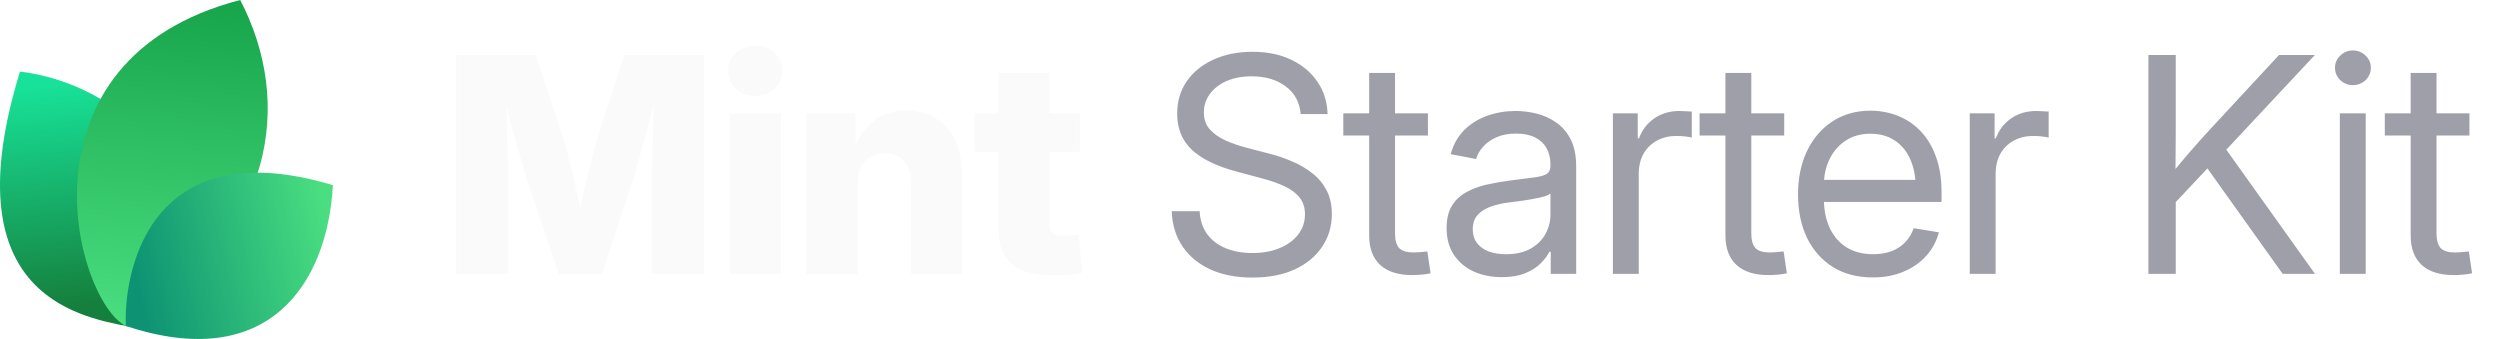
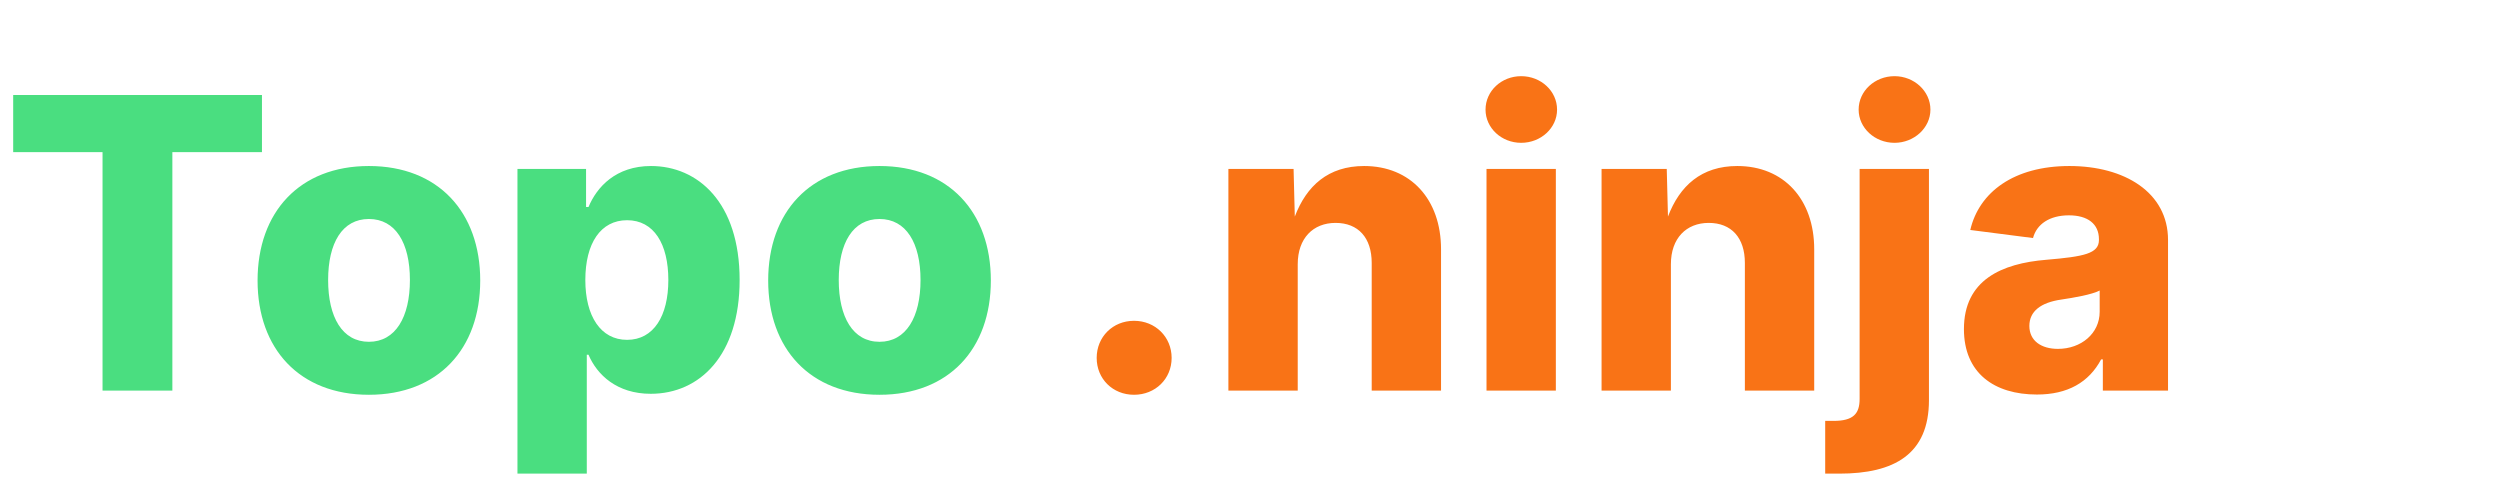
- <svg xmlns="http://www.w3.org/2000/svg" width="177" height="24" viewBox="0 0 177 24" fill="none">
-   <path d="M9.061 23.108C5.268 22.377 -3.391 20.627 1.417 5.064C9.634 6.099 16.973 14.064 9.061 23.108Z" fill="url(#paint0_linear_17557_2145)" />
-   <path d="M8.919 23.094C5.276 21.222 0.784 4.209 17.007 0C20.757 7.193 19.621 16.545 8.919 23.094Z" fill="url(#paint1_linear_17557_2145)" />
-   <path d="M8.914 23.079C8.735 19.882 10.159 9.085 23.57 13.111C23.181 20.123 18.984 26.418 8.914 23.079Z" fill="url(#paint2_linear_17557_2145)" />
-   <path d="M32.301 19.392V3.894H37.938L39.925 9.948C40.036 10.315 40.164 10.787 40.31 11.362C40.462 11.938 40.611 12.552 40.757 13.204C40.91 13.855 41.048 14.483 41.173 15.086C41.305 15.682 41.412 16.192 41.495 16.615H40.695C40.771 16.192 40.871 15.682 40.996 15.086C41.128 14.49 41.267 13.866 41.412 13.214C41.565 12.562 41.714 11.948 41.86 11.373C42.005 10.79 42.133 10.315 42.244 9.948L44.2 3.894H49.848V19.392H46.166V12.704C46.166 12.357 46.173 11.917 46.187 11.383C46.2 10.849 46.214 10.27 46.228 9.646C46.249 9.022 46.266 8.391 46.28 7.753C46.301 7.115 46.311 6.519 46.311 5.964H46.623C46.485 6.561 46.332 7.181 46.166 7.826C45.999 8.471 45.833 9.102 45.666 9.719C45.507 10.336 45.351 10.901 45.198 11.414C45.053 11.928 44.928 12.357 44.824 12.704L42.608 19.392H39.561L37.314 12.704C37.203 12.357 37.072 11.928 36.919 11.414C36.773 10.901 36.614 10.34 36.441 9.729C36.274 9.112 36.104 8.481 35.931 7.836C35.764 7.192 35.608 6.567 35.463 5.964H35.827C35.834 6.512 35.844 7.105 35.858 7.743C35.872 8.374 35.886 9.005 35.9 9.636C35.92 10.26 35.938 10.839 35.952 11.373C35.965 11.907 35.972 12.351 35.972 12.704V19.392H32.301ZM51.668 19.392V8.024H55.288V19.392H51.668ZM53.468 6.786C52.927 6.786 52.473 6.616 52.105 6.276C51.738 5.93 51.554 5.507 51.554 5.007C51.554 4.508 51.738 4.088 52.105 3.749C52.473 3.409 52.927 3.239 53.468 3.239C54.009 3.239 54.463 3.409 54.83 3.749C55.198 4.082 55.382 4.501 55.382 5.007C55.382 5.507 55.198 5.93 54.83 6.276C54.463 6.616 54.009 6.786 53.468 6.786ZM60.708 13.027V19.392H57.088V8.024H60.551L60.593 10.967H60.281C60.593 10.024 61.061 9.268 61.685 8.7C62.309 8.124 63.138 7.836 64.171 7.836C64.975 7.836 65.672 8.017 66.262 8.377C66.851 8.731 67.302 9.234 67.614 9.885C67.933 10.537 68.092 11.307 68.092 12.194V19.392H64.483V12.912C64.483 12.26 64.32 11.754 63.994 11.394C63.675 11.033 63.221 10.853 62.632 10.853C62.25 10.853 61.914 10.936 61.623 11.102C61.332 11.269 61.106 11.515 60.947 11.841C60.787 12.16 60.708 12.555 60.708 13.027ZM76.456 8.024V10.749H69.008V8.024H76.456ZM70.683 5.163H74.292V15.783C74.292 16.102 74.361 16.334 74.5 16.48C74.646 16.625 74.899 16.698 75.259 16.698C75.405 16.698 75.596 16.688 75.831 16.667C76.074 16.646 76.251 16.629 76.362 16.615L76.632 19.309C76.313 19.378 75.963 19.427 75.582 19.455C75.207 19.482 74.836 19.496 74.469 19.496C73.2 19.496 72.25 19.222 71.619 18.674C70.995 18.127 70.683 17.308 70.683 16.22V5.163Z" fill="#FAFAFA" />
-   <path d="M88.667 19.652C87.523 19.652 86.528 19.458 85.682 19.07C84.843 18.681 84.188 18.137 83.716 17.437C83.245 16.736 82.992 15.908 82.957 14.951H84.933C84.968 15.596 85.148 16.14 85.474 16.584C85.8 17.021 86.24 17.354 86.795 17.582C87.35 17.804 87.974 17.915 88.667 17.915C89.388 17.915 90.026 17.801 90.581 17.572C91.143 17.343 91.583 17.024 91.902 16.615C92.228 16.199 92.391 15.717 92.391 15.169C92.391 14.698 92.266 14.306 92.017 13.994C91.767 13.675 91.413 13.408 90.956 13.193C90.498 12.978 89.954 12.787 89.323 12.621L87.502 12.132C86.123 11.765 85.082 11.255 84.382 10.603C83.689 9.944 83.342 9.095 83.342 8.055C83.342 7.174 83.571 6.404 84.028 5.746C84.486 5.087 85.117 4.577 85.921 4.217C86.726 3.849 87.645 3.666 88.678 3.666C89.718 3.666 90.63 3.853 91.413 4.227C92.204 4.602 92.824 5.122 93.275 5.787C93.726 6.446 93.965 7.209 93.993 8.076H92.089C92.013 7.23 91.656 6.574 91.018 6.11C90.387 5.638 89.586 5.403 88.615 5.403C87.95 5.403 87.36 5.513 86.847 5.735C86.341 5.957 85.946 6.262 85.661 6.651C85.377 7.032 85.235 7.469 85.235 7.961C85.235 8.447 85.377 8.849 85.661 9.168C85.946 9.48 86.317 9.74 86.774 9.948C87.232 10.149 87.724 10.319 88.251 10.457L89.884 10.884C90.439 11.023 90.977 11.206 91.496 11.435C92.023 11.657 92.495 11.934 92.911 12.267C93.334 12.593 93.67 12.995 93.92 13.474C94.17 13.945 94.294 14.504 94.294 15.149C94.294 16.015 94.066 16.788 93.608 17.468C93.157 18.148 92.512 18.681 91.673 19.07C90.834 19.458 89.832 19.652 88.667 19.652ZM101.097 8.024V9.594H95.106V8.024H101.097ZM96.937 5.163H98.767V16.521C98.767 17 98.865 17.347 99.059 17.562C99.26 17.77 99.6 17.874 100.078 17.874C100.21 17.874 100.366 17.867 100.546 17.853C100.733 17.832 100.903 17.815 101.056 17.801L101.285 19.351C101.097 19.392 100.886 19.423 100.65 19.444C100.414 19.465 100.189 19.475 99.974 19.475C98.996 19.475 98.244 19.236 97.717 18.758C97.197 18.272 96.937 17.579 96.937 16.677V5.163ZM106.33 19.621C105.595 19.621 104.932 19.489 104.343 19.226C103.754 18.955 103.285 18.564 102.939 18.05C102.592 17.53 102.419 16.896 102.419 16.147C102.419 15.495 102.547 14.965 102.804 14.556C103.06 14.146 103.403 13.828 103.833 13.599C104.263 13.363 104.742 13.186 105.269 13.068C105.796 12.95 106.333 12.857 106.881 12.787C107.574 12.69 108.132 12.617 108.555 12.569C108.978 12.52 109.287 12.441 109.481 12.33C109.675 12.212 109.772 12.014 109.772 11.737V11.654C109.772 11.203 109.679 10.815 109.492 10.489C109.311 10.163 109.041 9.91 108.68 9.729C108.32 9.549 107.872 9.459 107.338 9.459C106.805 9.459 106.34 9.546 105.945 9.719C105.556 9.892 105.241 10.118 104.998 10.395C104.755 10.665 104.593 10.953 104.509 11.258L102.71 10.915C102.897 10.222 103.22 9.65 103.677 9.199C104.135 8.748 104.679 8.412 105.31 8.19C105.941 7.968 106.607 7.857 107.307 7.857C107.8 7.857 108.295 7.92 108.795 8.044C109.301 8.169 109.765 8.381 110.188 8.679C110.611 8.97 110.951 9.369 111.208 9.875C111.464 10.374 111.593 11.005 111.593 11.768V19.392H109.793V17.822H109.7C109.568 18.085 109.363 18.359 109.086 18.643C108.809 18.921 108.444 19.153 107.994 19.34C107.543 19.527 106.988 19.621 106.33 19.621ZM106.621 17.998C107.321 17.998 107.904 17.867 108.368 17.603C108.84 17.333 109.19 16.986 109.419 16.563C109.654 16.133 109.772 15.682 109.772 15.211V13.692C109.703 13.769 109.554 13.841 109.325 13.911C109.096 13.973 108.829 14.032 108.524 14.088C108.226 14.143 107.921 14.192 107.609 14.233C107.304 14.275 107.033 14.309 106.798 14.337C106.354 14.393 105.938 14.49 105.549 14.628C105.168 14.76 104.86 14.954 104.624 15.211C104.388 15.467 104.27 15.811 104.27 16.241C104.27 16.615 104.367 16.934 104.561 17.198C104.762 17.461 105.04 17.662 105.393 17.801C105.747 17.933 106.156 17.998 106.621 17.998ZM114.193 19.392V8.024H115.951V9.792H116.045C116.253 9.209 116.61 8.741 117.116 8.388C117.622 8.034 118.219 7.857 118.905 7.857C119.058 7.857 119.217 7.864 119.384 7.878C119.55 7.885 119.682 7.892 119.779 7.899V9.74C119.716 9.719 119.578 9.695 119.363 9.667C119.155 9.639 118.922 9.625 118.666 9.625C118.174 9.625 117.726 9.733 117.324 9.948C116.922 10.163 116.603 10.471 116.367 10.874C116.138 11.276 116.024 11.758 116.024 12.319V19.392H114.193ZM126.322 8.024V9.594H120.33V8.024H126.322ZM122.161 5.163H123.992V16.521C123.992 17 124.089 17.347 124.283 17.562C124.484 17.77 124.824 17.874 125.302 17.874C125.434 17.874 125.59 17.867 125.77 17.853C125.958 17.832 126.127 17.815 126.28 17.801L126.509 19.351C126.322 19.392 126.11 19.423 125.874 19.444C125.639 19.465 125.413 19.475 125.198 19.475C124.221 19.475 123.468 19.236 122.941 18.758C122.421 18.272 122.161 17.579 122.161 16.677V5.163ZM132.604 19.642C131.502 19.642 130.555 19.396 129.765 18.903C128.974 18.404 128.364 17.714 127.934 16.834C127.511 15.946 127.3 14.927 127.3 13.775C127.3 12.611 127.511 11.584 127.934 10.697C128.364 9.802 128.964 9.102 129.734 8.596C130.51 8.089 131.408 7.836 132.428 7.836C133.1 7.836 133.738 7.954 134.341 8.19C134.952 8.426 135.489 8.783 135.954 9.261C136.425 9.74 136.793 10.343 137.056 11.071C137.327 11.792 137.462 12.645 137.462 13.63V14.296H128.433V12.735H136.463L135.631 13.297C135.631 12.541 135.506 11.876 135.257 11.3C135.007 10.725 134.643 10.277 134.165 9.958C133.686 9.632 133.107 9.469 132.428 9.469C131.748 9.469 131.162 9.632 130.67 9.958C130.177 10.284 129.796 10.725 129.526 11.279C129.262 11.827 129.13 12.441 129.13 13.12V14.046C129.13 14.864 129.273 15.572 129.557 16.168C129.841 16.757 130.243 17.211 130.763 17.53C131.283 17.842 131.901 17.998 132.615 17.998C133.093 17.998 133.523 17.929 133.905 17.79C134.293 17.645 134.619 17.433 134.882 17.156C135.153 16.879 135.354 16.546 135.486 16.157L137.275 16.449C137.108 17.08 136.81 17.634 136.38 18.113C135.95 18.591 135.413 18.966 134.768 19.236C134.123 19.507 133.402 19.642 132.604 19.642ZM139.459 19.392V8.024H141.217V9.792H141.311C141.519 9.209 141.876 8.741 142.382 8.388C142.888 8.034 143.485 7.857 144.171 7.857C144.324 7.857 144.483 7.864 144.649 7.878C144.816 7.885 144.948 7.892 145.045 7.899V9.74C144.982 9.719 144.844 9.695 144.629 9.667C144.421 9.639 144.188 9.625 143.932 9.625C143.439 9.625 142.992 9.733 142.59 9.948C142.188 10.163 141.869 10.471 141.633 10.874C141.404 11.276 141.29 11.758 141.29 12.319V19.392H139.459ZM153.429 14.961V12.715C153.783 12.257 154.136 11.82 154.49 11.404C154.844 10.981 155.204 10.565 155.572 10.156C155.939 9.74 156.314 9.327 156.695 8.918L161.355 3.894H163.893L157.277 10.967H157.184L153.429 14.961ZM152.108 19.392V3.894H154.043V9.241L154.022 12.559L154.043 13.505V19.392H152.108ZM161.615 19.392L155.967 11.477L157.173 9.969L163.903 19.392H161.615ZM165.661 19.392V8.024H167.492V19.392H165.661ZM166.587 6.027C166.24 6.027 165.942 5.909 165.692 5.673C165.443 5.43 165.318 5.139 165.318 4.799C165.318 4.459 165.443 4.172 165.692 3.936C165.942 3.693 166.24 3.572 166.587 3.572C166.934 3.572 167.232 3.693 167.482 3.936C167.731 4.172 167.856 4.459 167.856 4.799C167.856 5.139 167.731 5.43 167.482 5.673C167.232 5.909 166.934 6.027 166.587 6.027ZM174.836 8.024V9.594H168.844V8.024H174.836ZM170.675 5.163H172.506V16.521C172.506 17 172.603 17.347 172.797 17.562C172.998 17.77 173.338 17.874 173.816 17.874C173.948 17.874 174.104 17.867 174.284 17.853C174.472 17.832 174.641 17.815 174.794 17.801L175.023 19.351C174.836 19.392 174.624 19.423 174.388 19.444C174.153 19.465 173.927 19.475 173.712 19.475C172.735 19.475 171.982 19.236 171.455 18.758C170.935 18.272 170.675 17.579 170.675 16.677V5.163Z" fill="#9F9FA9" />
-   <defs>
-     <linearGradient id="paint0_linear_17557_2145" x1="3.776" y1="5.916" x2="5.232" y2="21.559" gradientUnits="userSpaceOnUse">
-       <stop stop-color="#18E299" />
-       <stop offset="1" stop-color="#15803D" />
-     </linearGradient>
-     <linearGradient id="paint1_linear_17557_2145" x1="12.171" y1="-0.718" x2="10.19" y2="22.983" gradientUnits="userSpaceOnUse">
-       <stop stop-color="#16A34A" />
-       <stop offset="1" stop-color="#4ADE80" />
-     </linearGradient>
-     <linearGradient id="paint2_linear_17557_2145" x1="23.133" y1="15.353" x2="9.338" y2="18.52" gradientUnits="userSpaceOnUse">
-       <stop stop-color="#4ADE80" />
-       <stop offset="1" stop-color="#0D9373" />
-     </linearGradient>
-   </defs>
+ <svg xmlns="http://www.w3.org/2000/svg" viewBox="0 0 160 32" width="160" height="32">
+   <text x="0" y="25" font-family="system-ui, -apple-system, 'Segoe UI', sans-serif" font-size="26" font-weight="800" fill="#4ade80">Topo</text>
+   <text x="68" y="25" font-family="system-ui, -apple-system, 'Segoe UI', sans-serif" font-size="26" font-weight="800" fill="#f97316">.ninja</text>
</svg>
